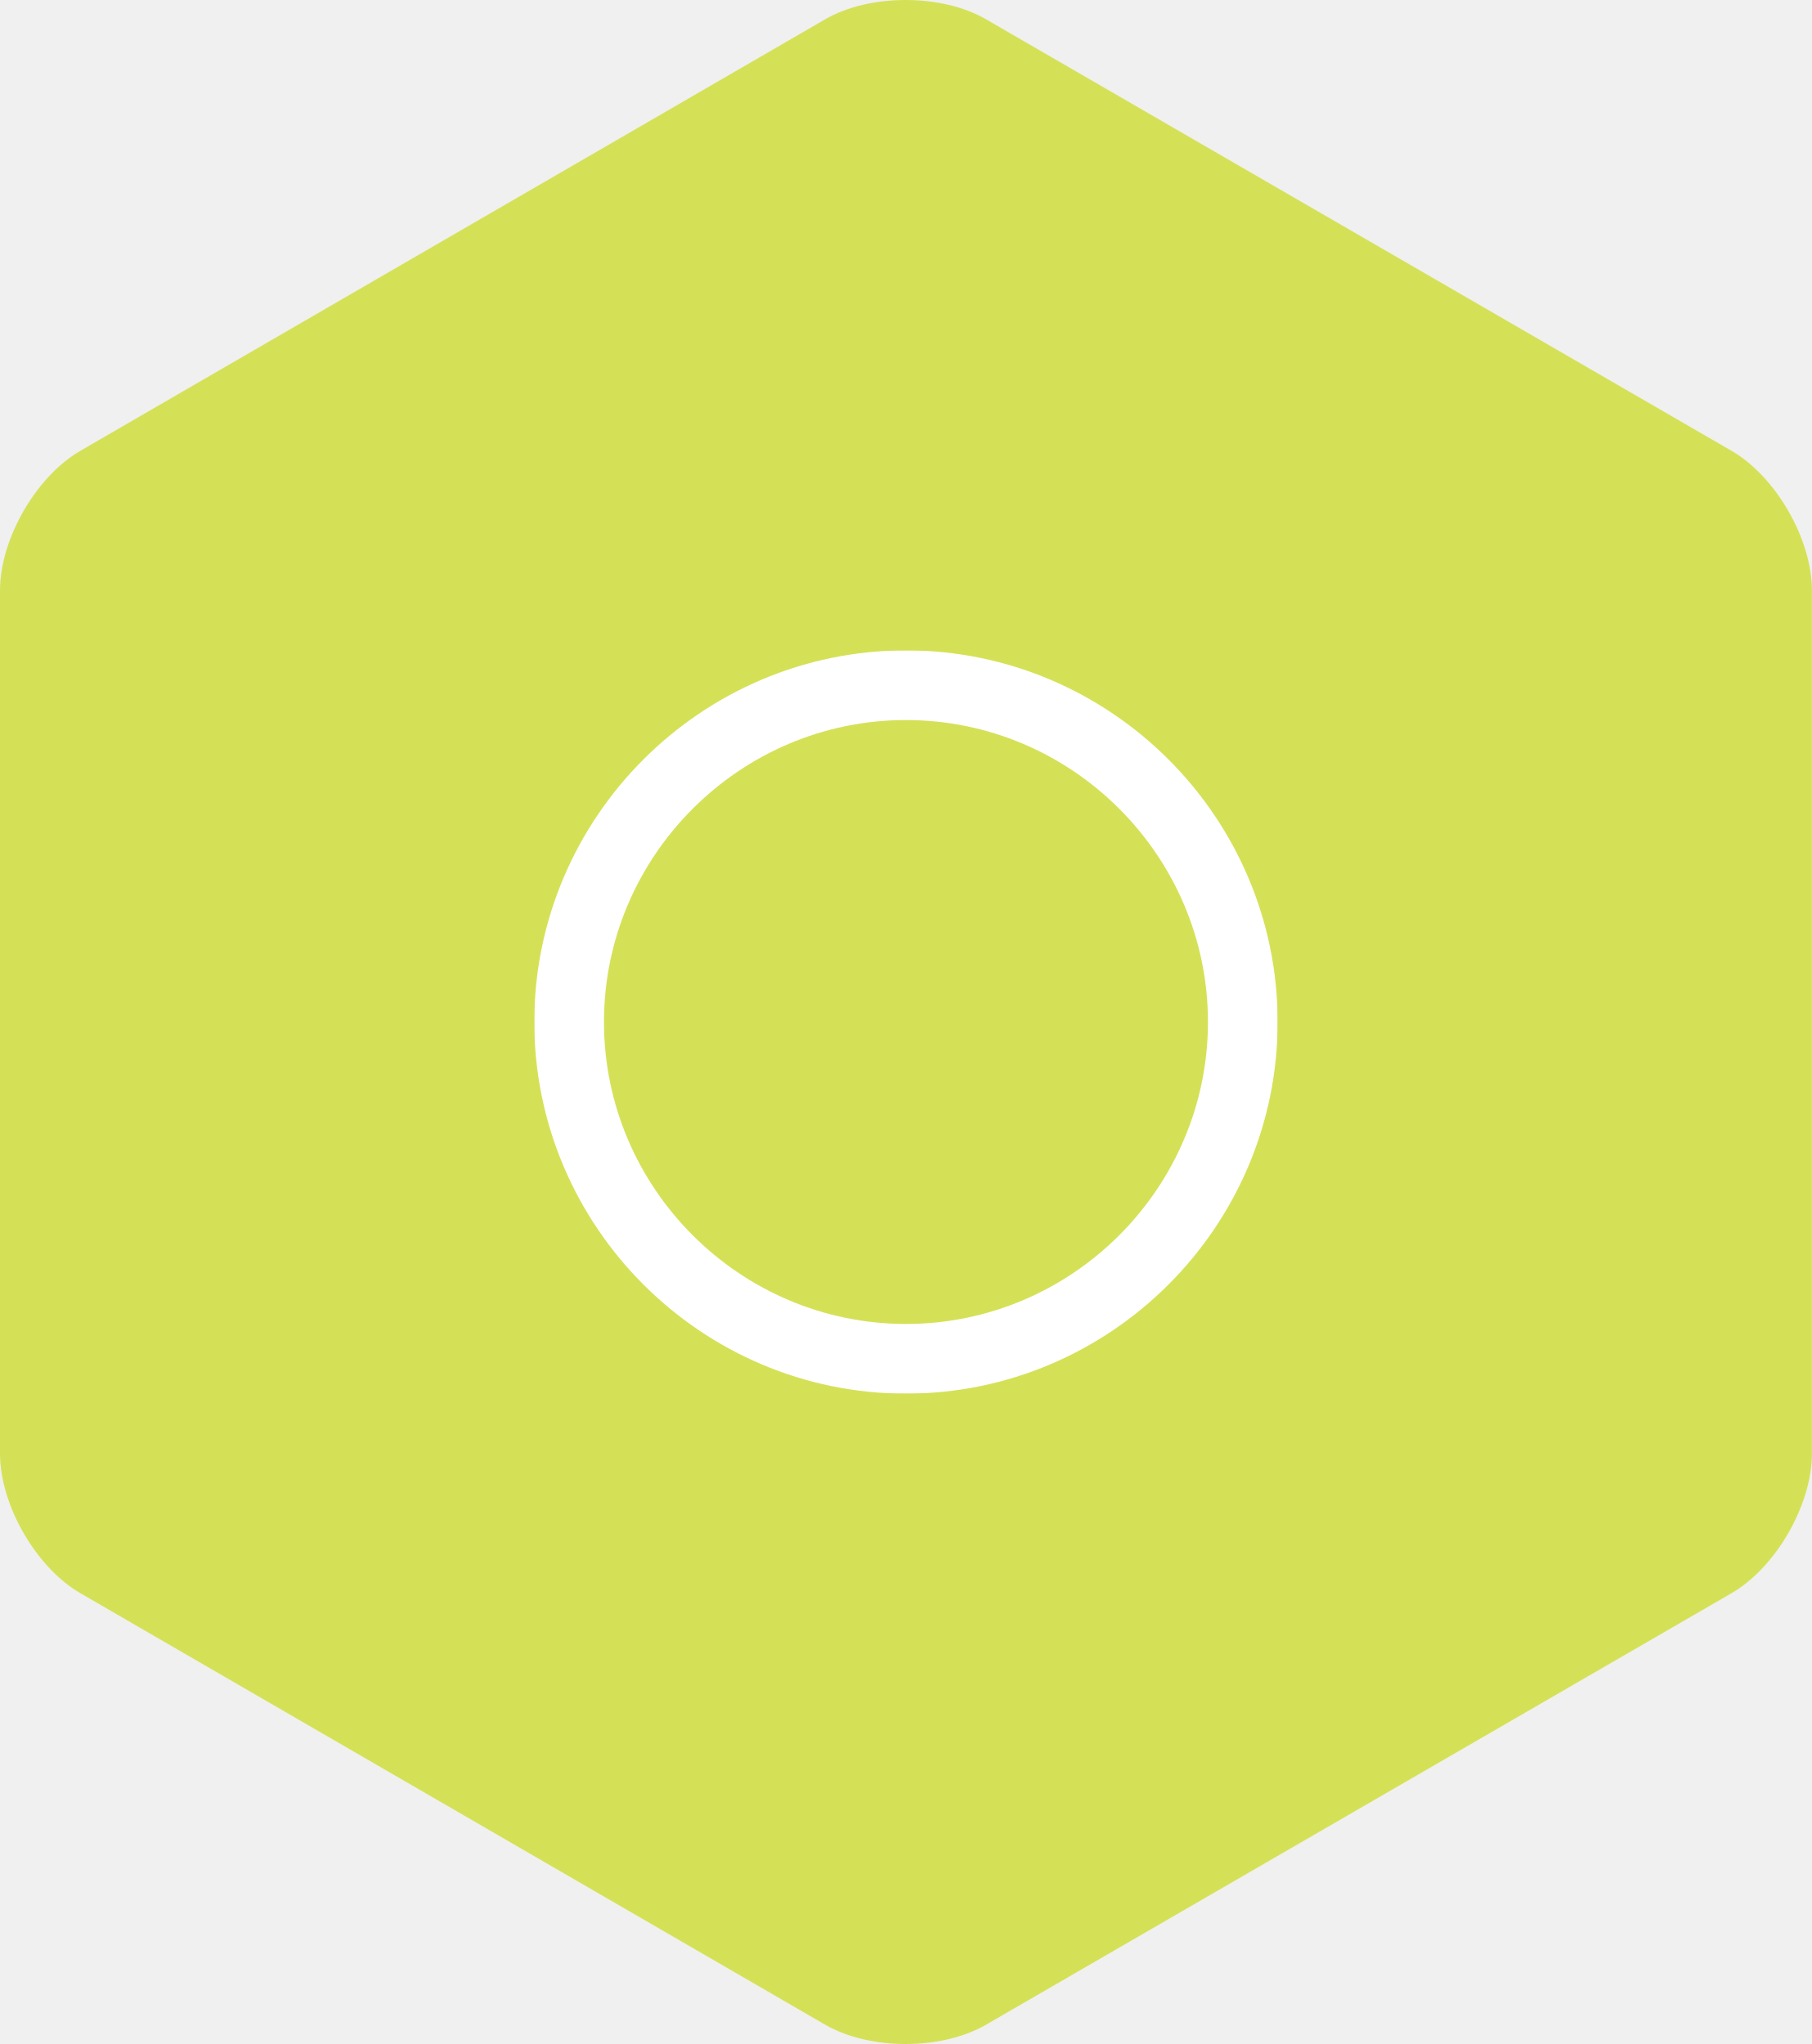
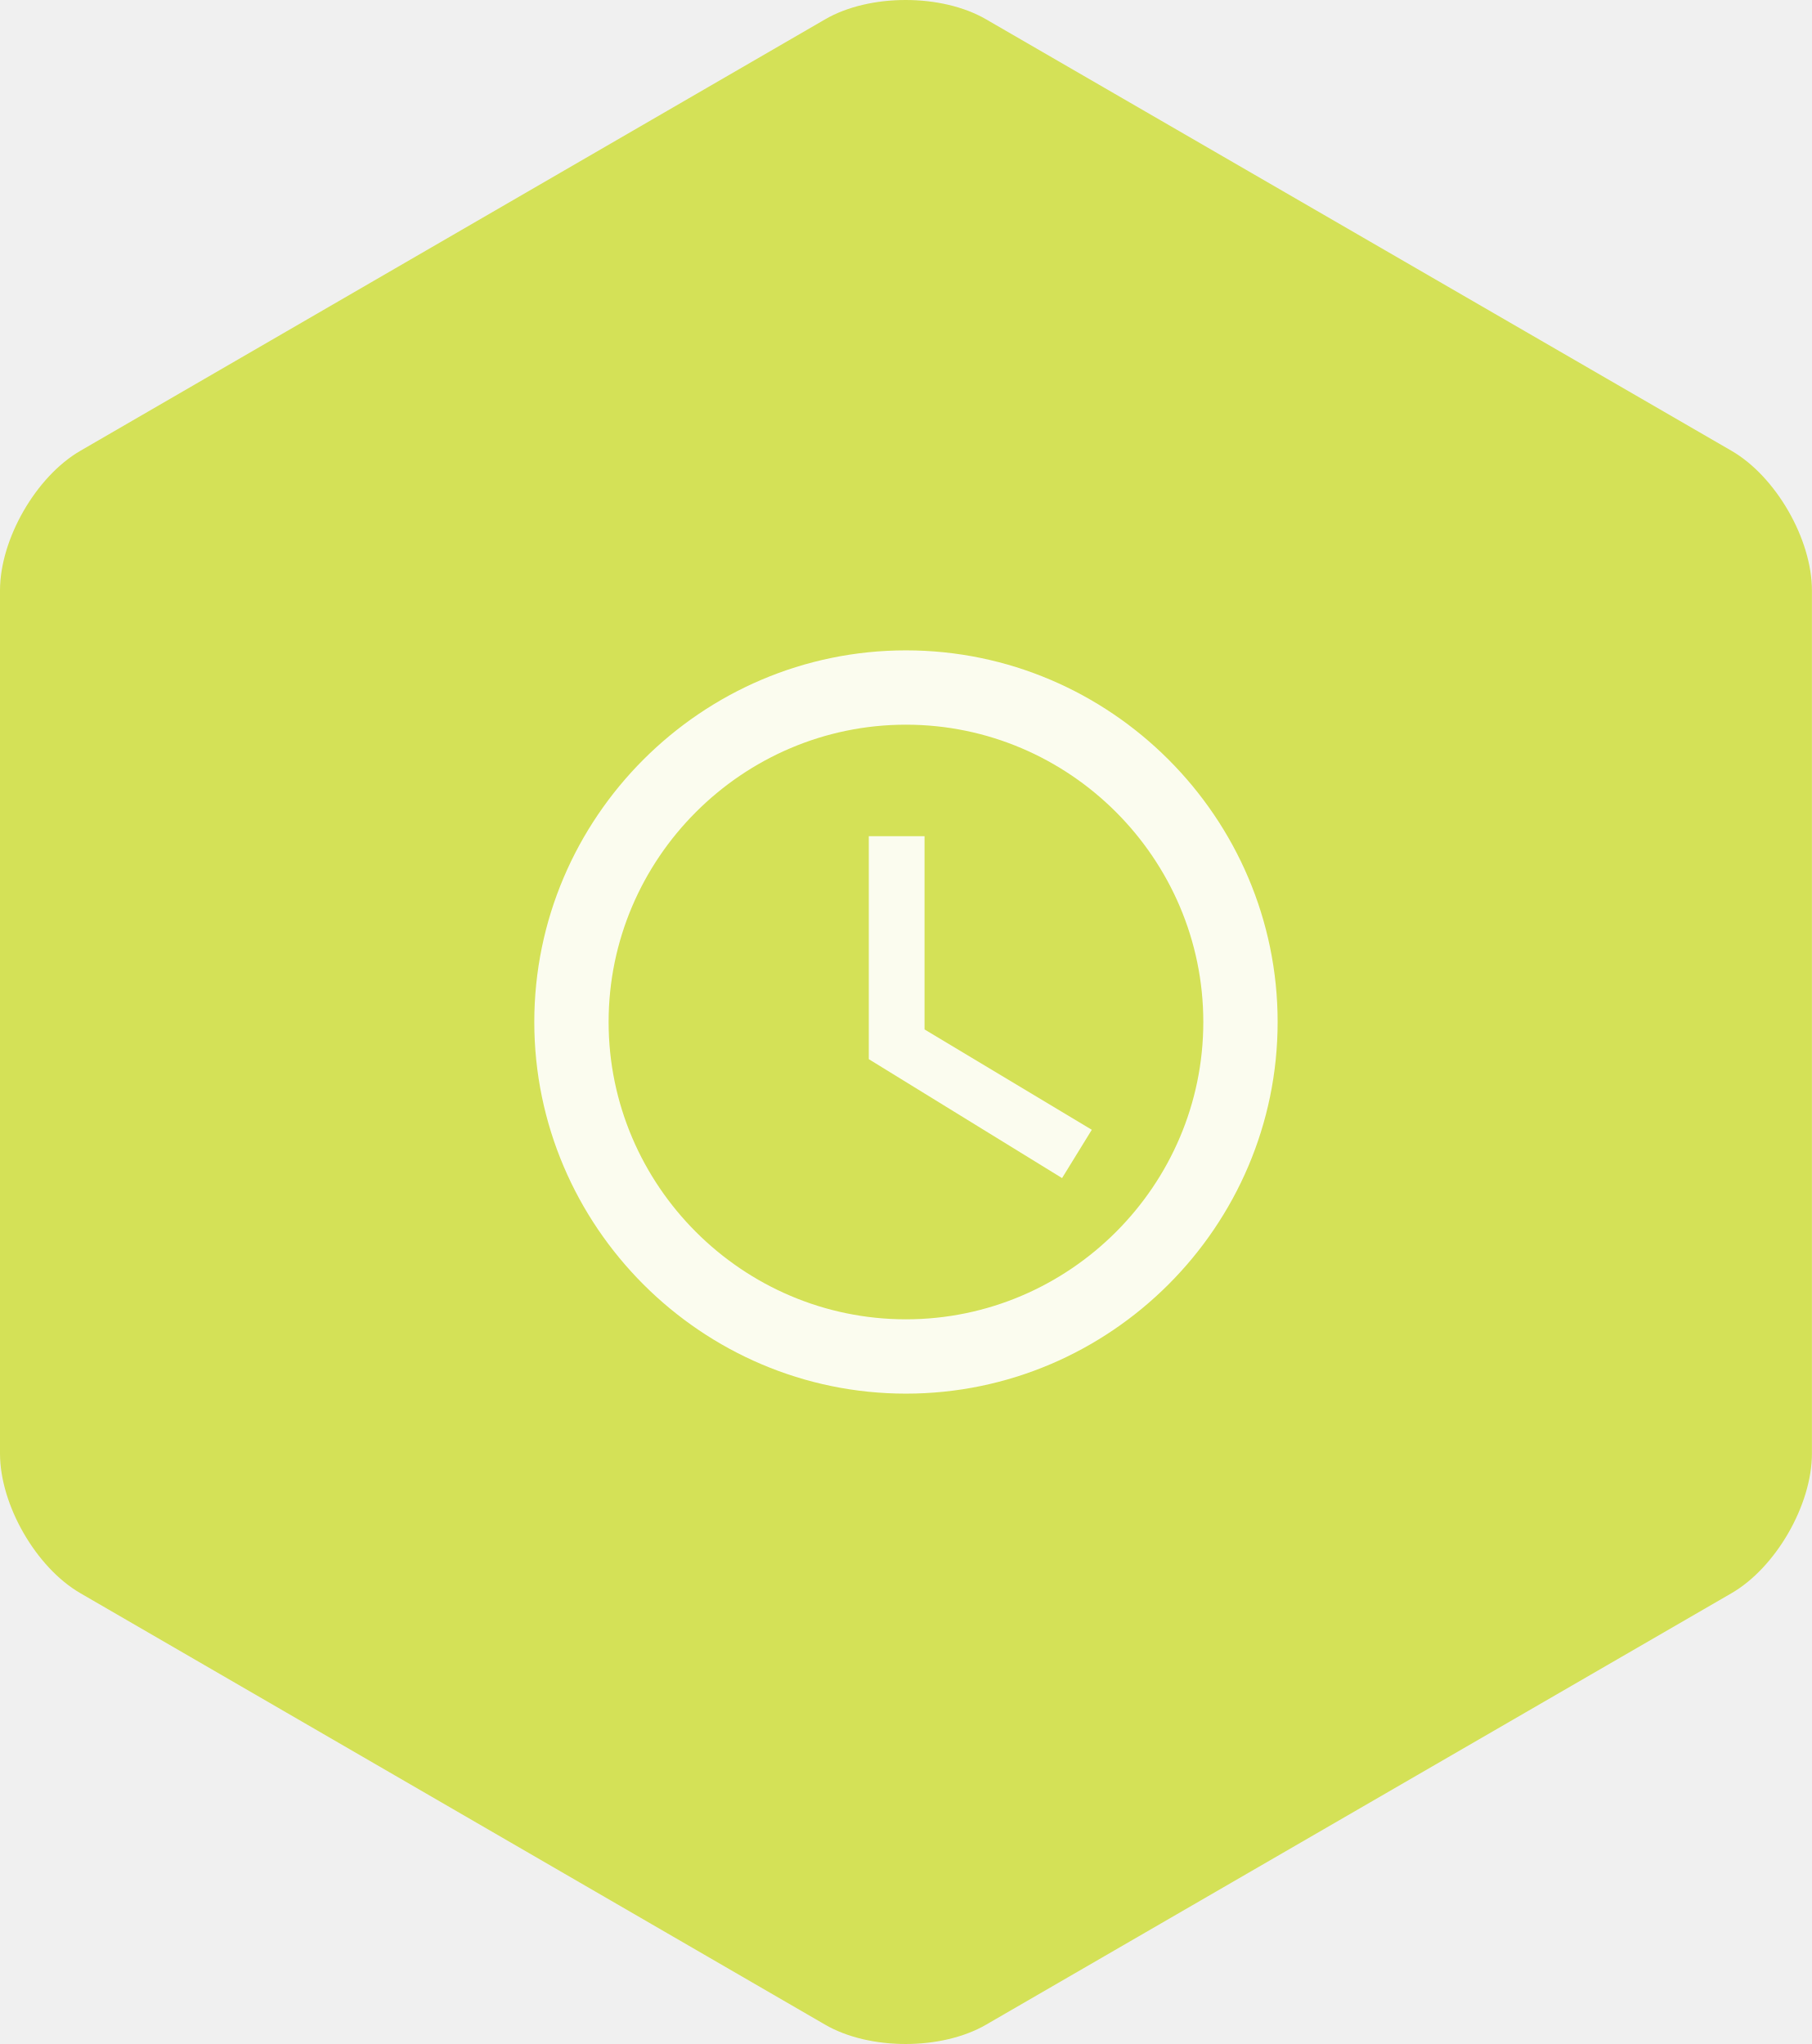
- <svg xmlns="http://www.w3.org/2000/svg" xmlns:xlink="http://www.w3.org/1999/xlink" width="78px" height="88px" viewBox="0 0 78 88" version="1.1">
-   <defs>
-     <path d="M39,31 C31.85,31 26,36.85 26,44 C26,51.15 31.85,57 39,57 C46.15,57 52,51.15 52,44 C52,36.85 46.15,31 39,31 Z M40.182,36.909 L37.7,36.909 L37.7,45.3 L44.46,49.46 L46.091,47.545 L40.182,44 L40.182,36.909 Z" id="path-1" />
-     <mask id="mask-2" maskContentUnits="userSpaceOnUse" maskUnits="objectBoundingBox" x="-3" y="-3" width="32" height="32">
-       <rect x="23" y="28" width="32" height="32" fill="white" />
-       <use xlink:href="#path-1" fill="black" />
-     </mask>
-   </defs>
+ <svg xmlns="http://www.w3.org/2000/svg" width="78px" height="88px" viewBox="0 0 78 88" version="1.1">
+   <defs />
  <g id="Desktop-design" stroke="none" stroke-width="1" fill="none" fill-rule="evenodd">
-     <g id="Features" transform="translate(-1052, -6653)">
-       <g id="Group-13" transform="translate(0, 6396)">
+     <g id="Features" transform="translate(-1052, -6138)">
+       <g id="Group-13" transform="translate(0, 5881)">
        <g id="Group-4" transform="translate(1052, 257)">
          <g id="Group-14">
-             <g id="Set-Schedules">
-               <path d="M35.524,0.83 C37.434,-0.277 40.537,-0.276 42.446,0.83 L74.538,19.408 C76.45,20.515 78,23.211 78,25.422 L78,62.578 C78,64.793 76.446,67.487 74.538,68.592 L42.446,87.17 C40.534,88.277 37.431,88.276 35.524,87.17 L3.46,68.592 C1.549,67.485 3.54160159e-14,64.789 3.41998186e-14,62.578 L1.37534723e-14,25.422 C1.25351238e-14,23.207 1.552,20.513 3.46,19.408 L35.524,0.83 Z" id="Polygon-16" fill="#D4E157" />
-               <use id="Shape" stroke="#FFFFFF" mask="url(#mask-2)" stroke-width="6" xlink:href="#path-1" />
+             <g id="Group-3">
+               <g id="Group-26">
+                 <path d="M35.524,0.83 C37.434,-0.277 40.537,-0.276 42.446,0.83 L74.538,19.408 C76.45,20.515 78,23.211 78,25.422 L78,62.578 C78,64.793 76.446,67.487 74.538,68.592 L42.446,87.17 C40.534,88.277 37.431,88.276 35.524,87.17 L3.46,68.592 C1.549,67.485 3.54160159e-14,64.789 3.41998186e-14,62.578 L1.37534723e-14,25.422 C1.25351238e-14,23.207 1.552,20.513 3.46,19.408 L35.524,0.83 Z" id="Polygon-16" fill="#D4E157" />
+                 <g id="Group-25" transform="translate(23, 28)" fill-opacity="0.9" fill="#FFFFFF">
+                   <path d="M16,0 C7.2,0 0,7.2 0,16 C0,24.8 7.2,32 16,32 C24.8,32 32,24.8 32,16 C32,7.2 24.8,0 16,0 L16,0 Z M16,28.8 C8.96,28.8 3.2,23.04 3.2,16 C3.2,8.96 8.96,3.2 16,3.2 C23.04,3.2 28.8,8.96 28.8,16 C28.8,23.04 23.04,28.8 16,28.8 L16,28.8 Z" id="Shape" />
+                   <polygon id="Shape" points="16.8 8 14.4 8 14.4 17.6 22.72 22.72 24 20.64 16.8 16.32" />
+                 </g>
+               </g>
            </g>
          </g>
        </g>
      </g>
    </g>
  </g>
</svg>
